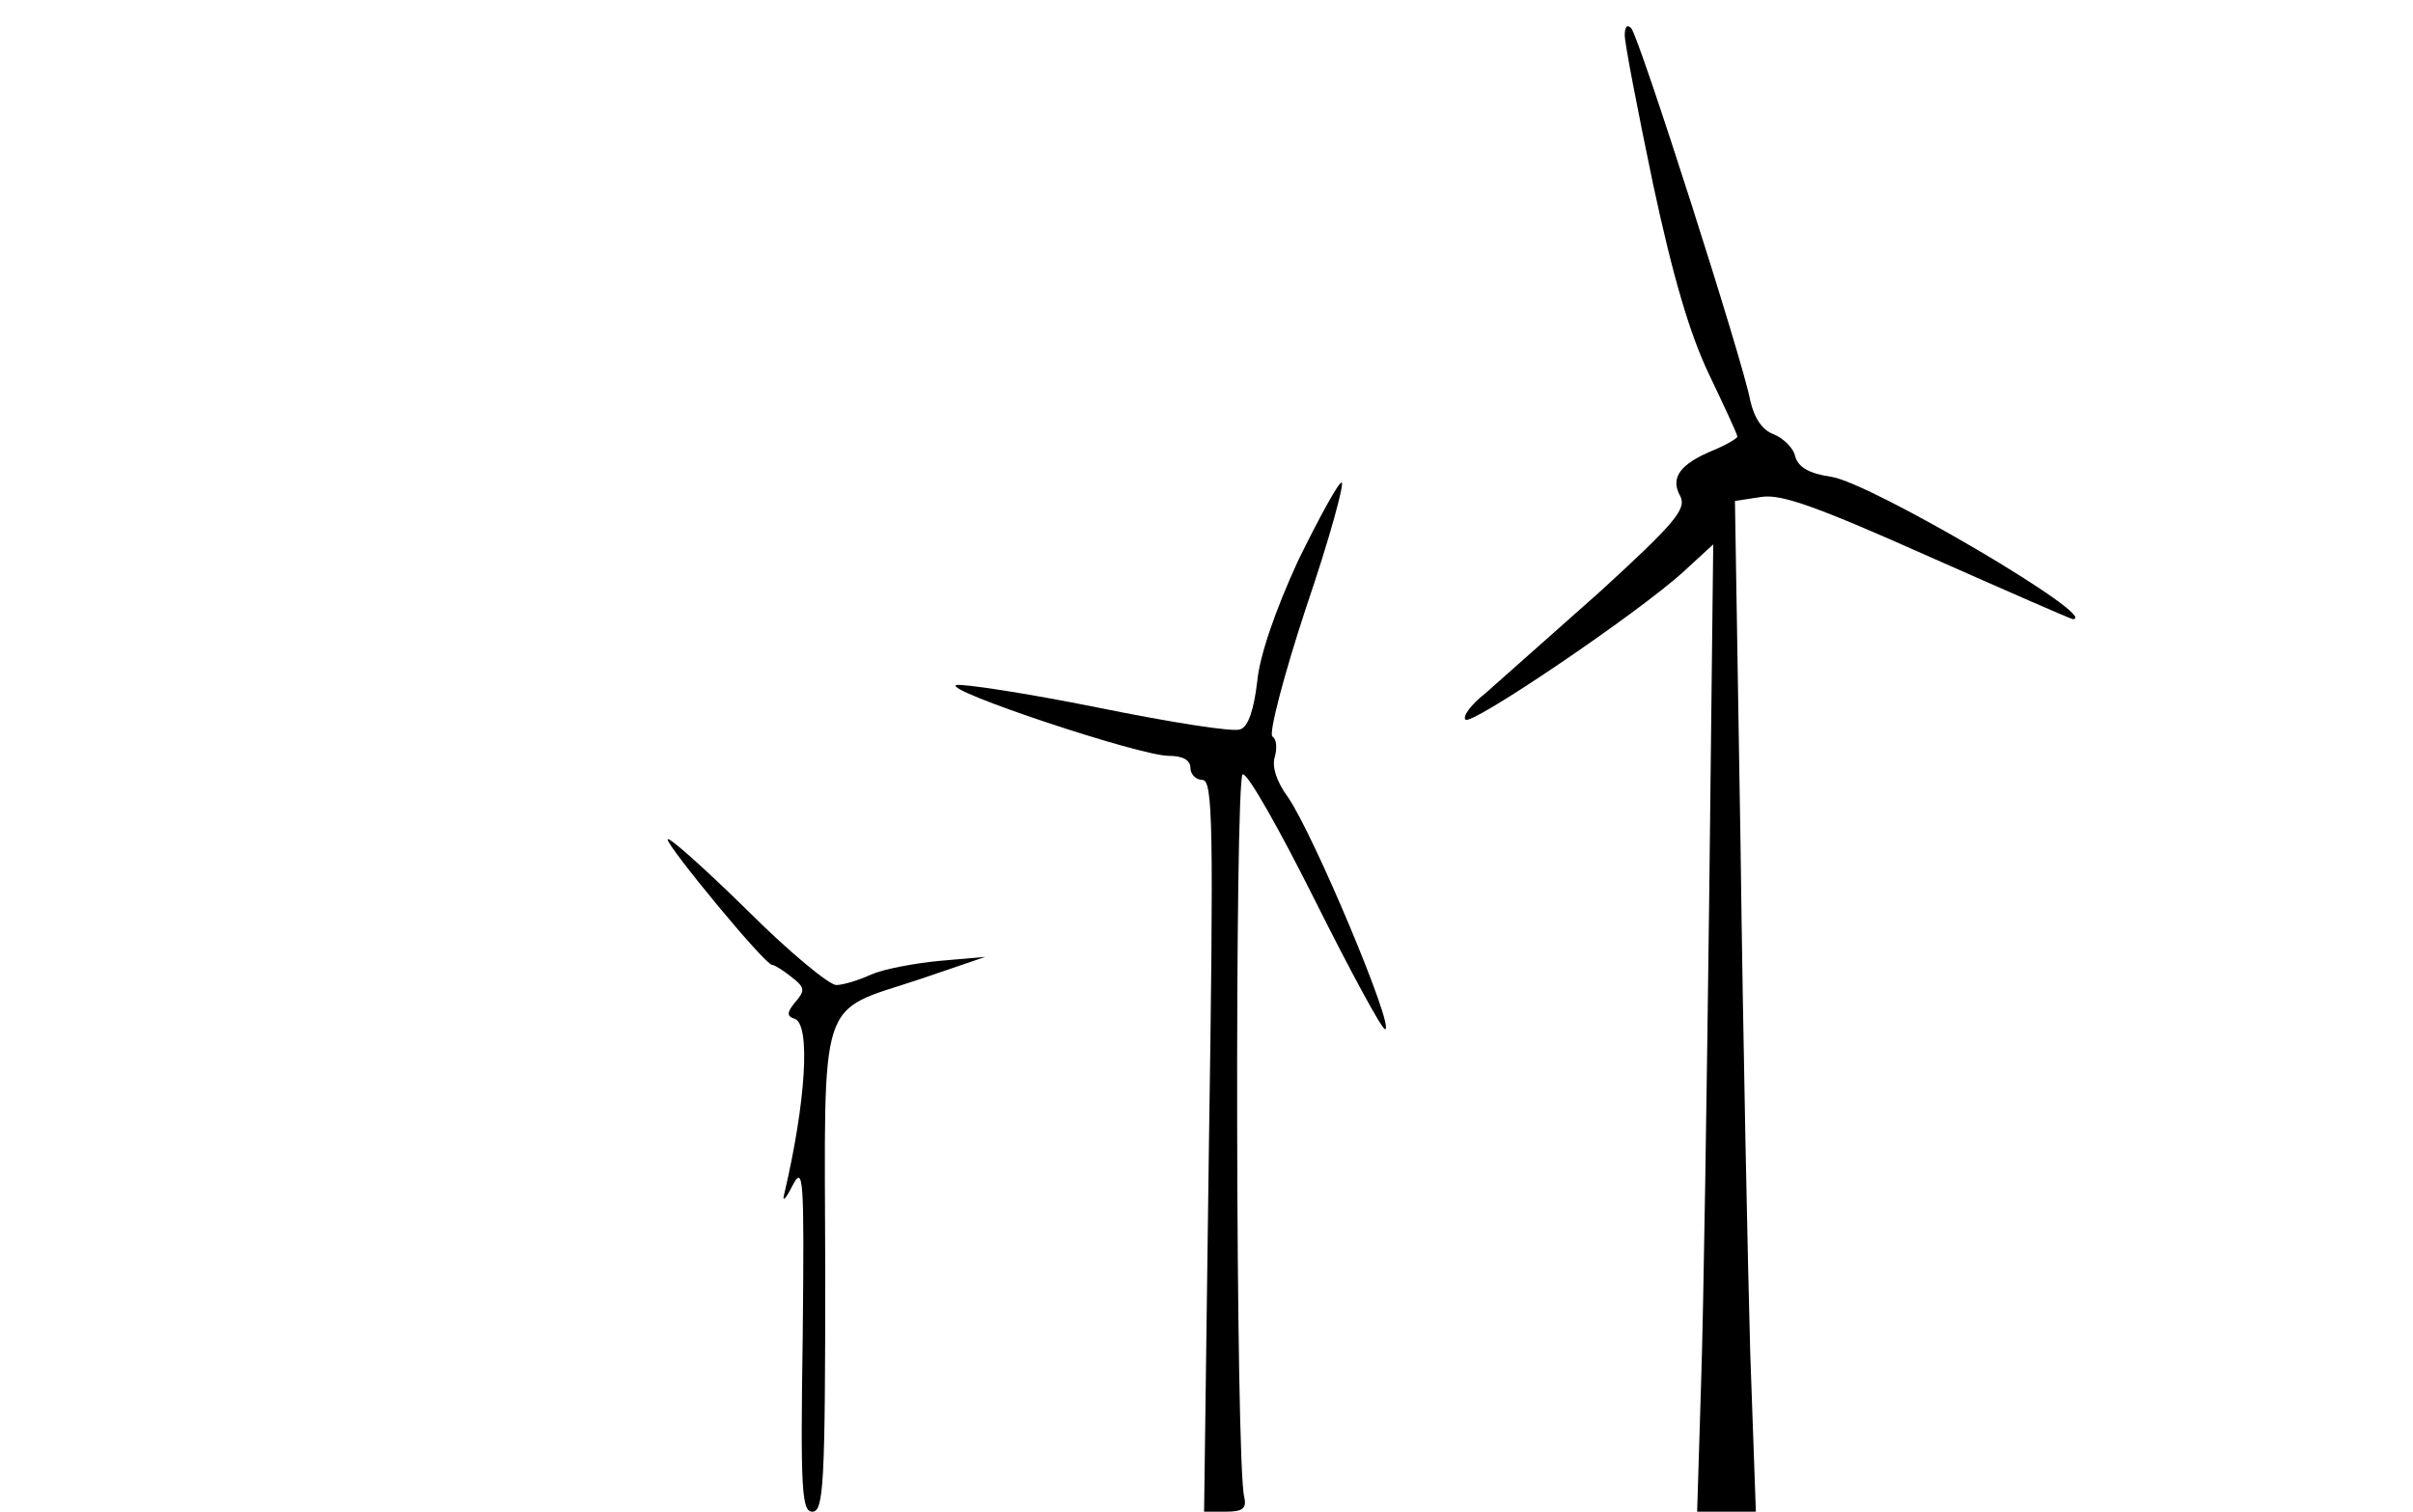
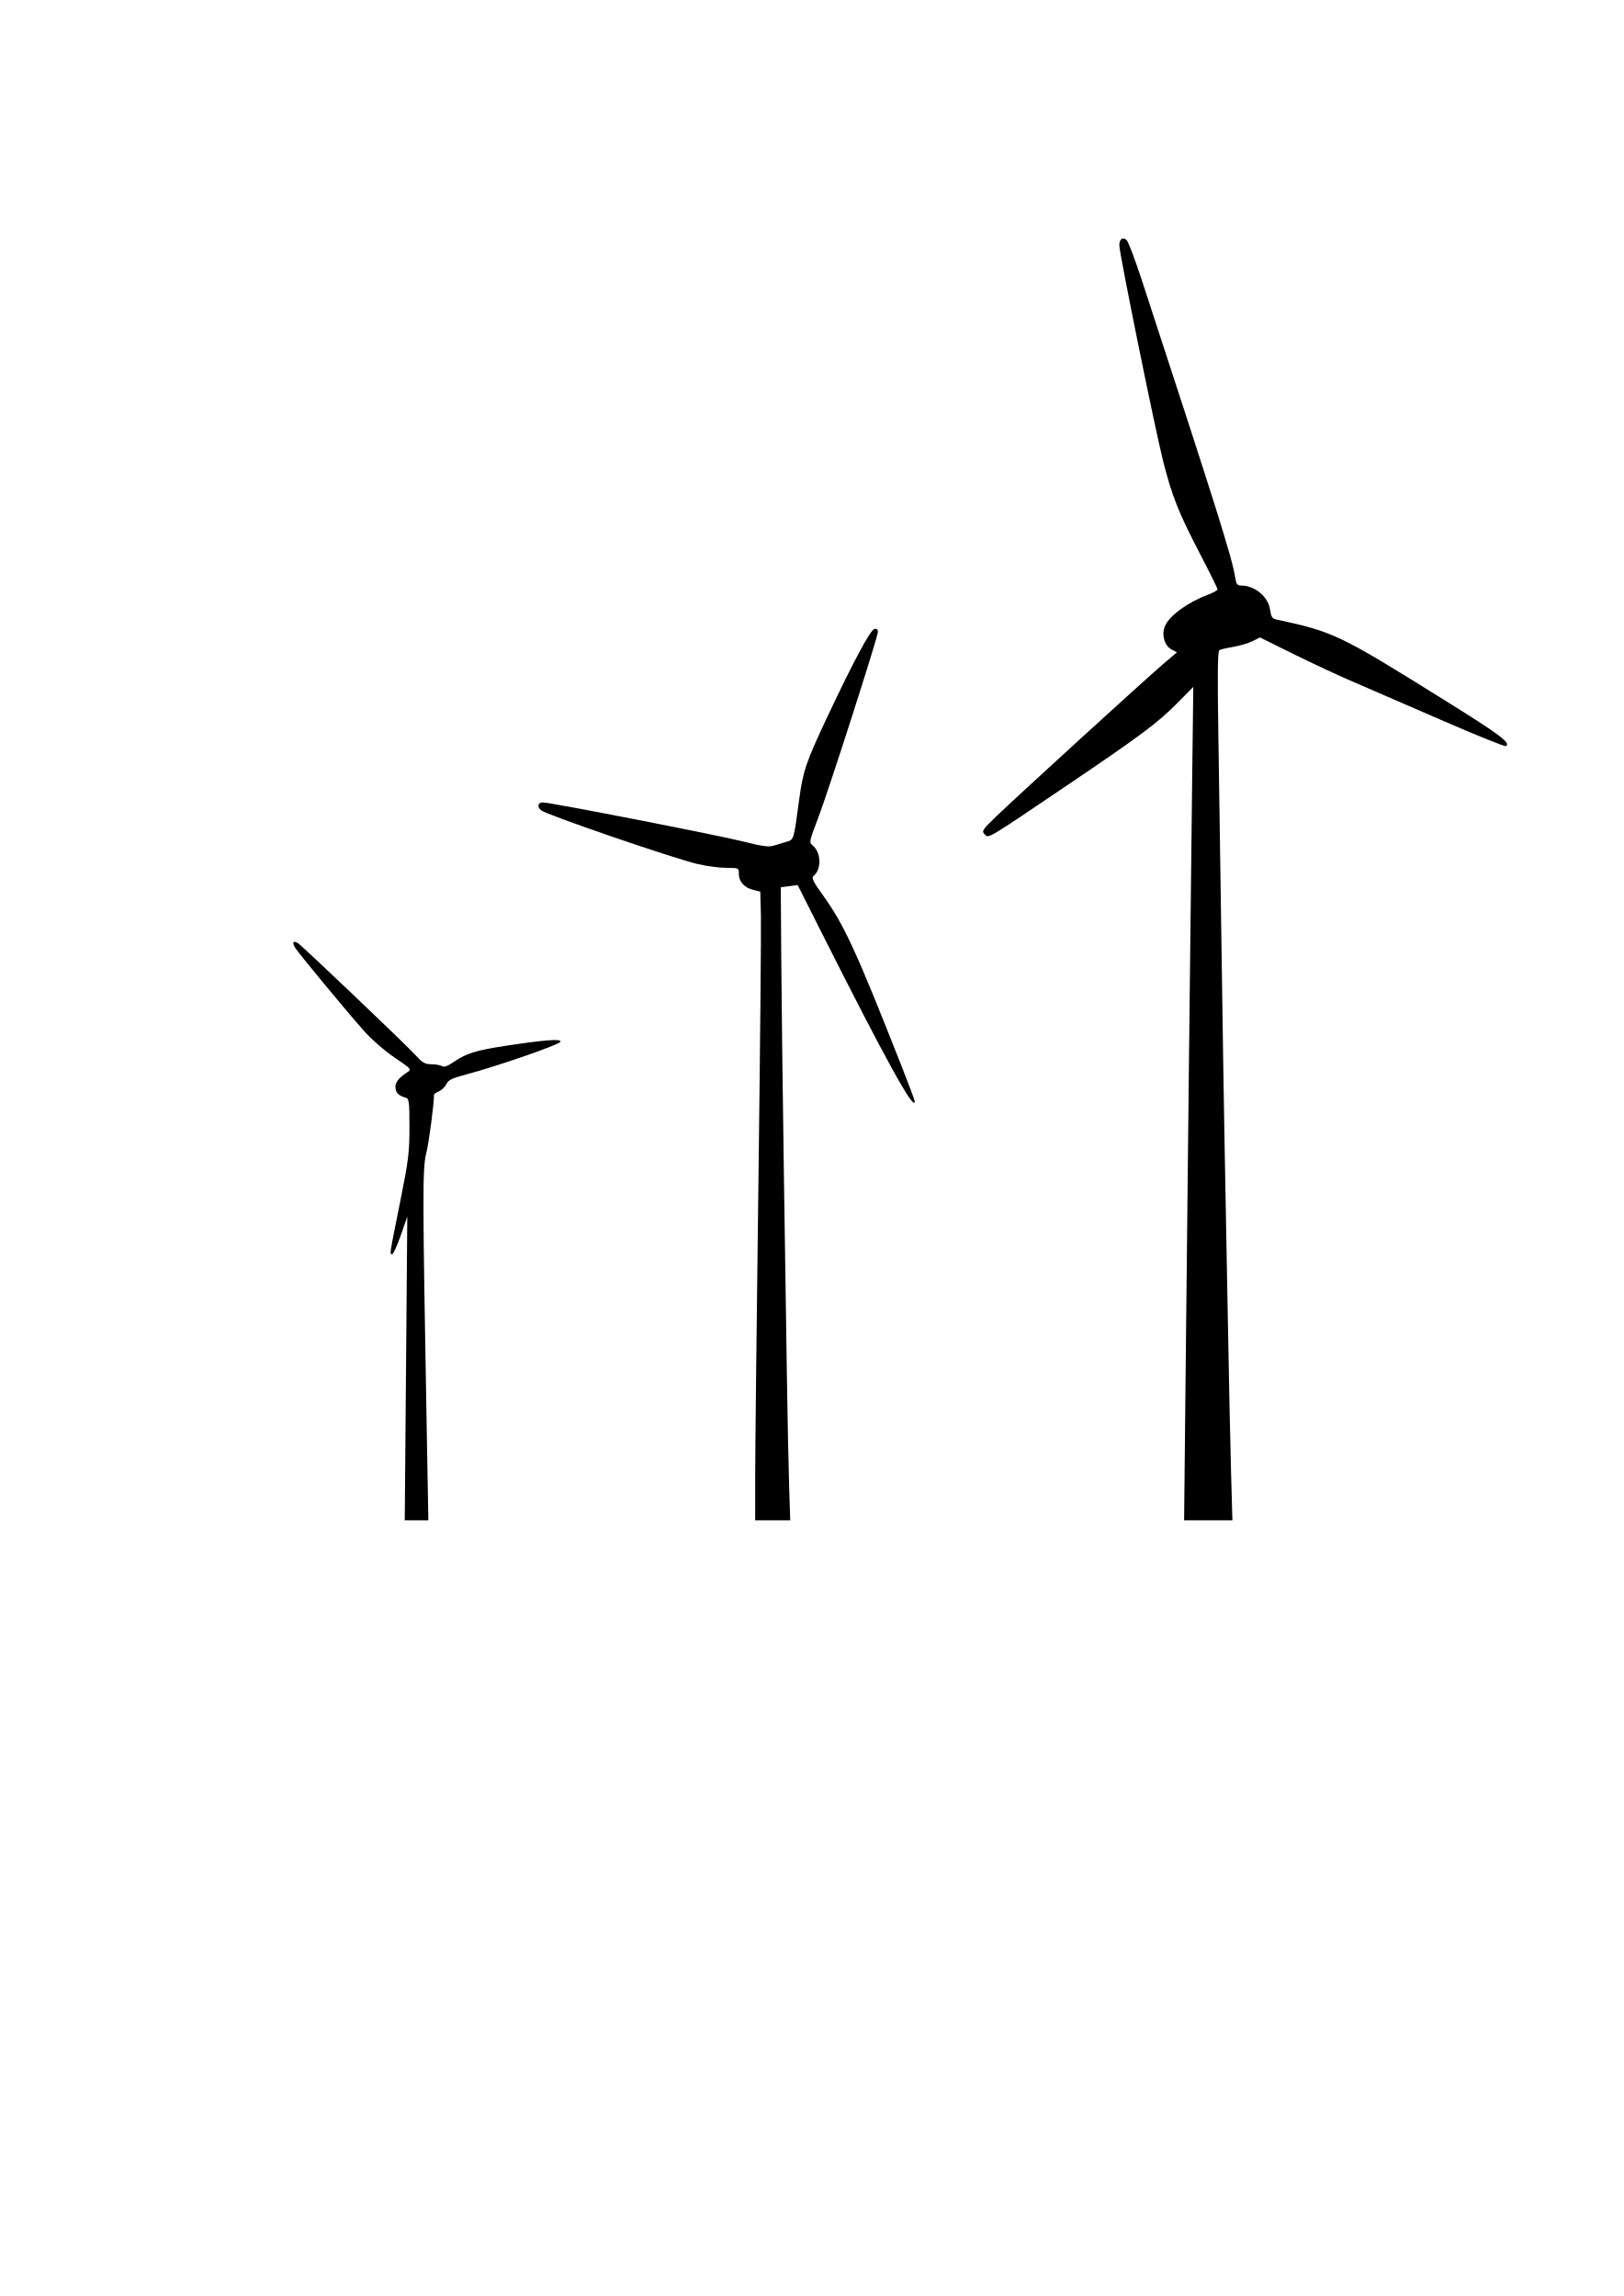
- <svg xmlns="http://www.w3.org/2000/svg" version="1.0" width="300pt" height="188pt" viewBox="0 0 300 188" preserveAspectRatio="xMidYMid meet">
-   <g transform="translate(0,188) scale(0.1,-0.1)" fill="#000000" stroke="none">
-     <path d="M2020 1836 c0 -10 16 -93 35 -184 25 -117 46 -188 70 -238 19 -40 35 -74 35 -77 0 -2 -13 -10 -30 -17 -41 -17 -54 -34 -41 -57 8 -16 -6 -33 -100 -119 -61 -54 -125 -111 -142 -126 -18 -14 -29 -29 -25 -33 7 -8 214 132 271 184 l37 34 -5 -439 c-3 -242 -7 -512 -10 -601 l-5 -163 36 0 37 0 -7 198 c-3 108 -9 391 -12 628 l-7 431 33 5 c25 4 71 -13 208 -74 97 -43 177 -78 179 -78 37 0 -250 169 -300 177 -28 4 -41 12 -45 25 -2 11 -15 23 -27 28 -14 5 -24 20 -29 42 -9 49 -138 452 -148 463 -5 5 -8 2 -8 -9z" />
-     <path d="M1614 1183 c-28 -61 -48 -118 -51 -151 -4 -34 -11 -56 -21 -59 -8 -4 -88 9 -177 27 -89 18 -169 30 -176 28 -18 -6 228 -88 264 -88 17 0 27 -5 27 -15 0 -8 7 -15 15 -15 13 0 14 -58 8 -455 l-6 -455 27 0 c21 0 26 4 23 18 -11 37 -12 895 -2 899 6 2 46 -69 90 -157 44 -88 83 -160 87 -160 13 0 -89 243 -121 289 -14 19 -20 38 -16 50 3 11 2 22 -3 25 -5 3 14 76 42 161 29 85 48 155 44 155 -4 0 -28 -44 -54 -97z" />
-     <path d="M830 836 c0 -9 121 -156 130 -156 3 0 14 -7 24 -15 17 -13 17 -17 5 -31 -11 -13 -11 -18 -1 -21 20 -7 14 -103 -13 -218 -3 -11 2 -6 10 10 14 27 15 12 13 -187 -3 -193 -1 -218 12 -218 14 0 16 34 16 300 -1 348 -10 320 117 362 l82 28 -57 -5 c-31 -3 -69 -10 -85 -17 -15 -7 -35 -13 -43 -13 -8 -1 -59 41 -112 94 -54 53 -98 92 -98 87z" />
+ <svg xmlns="http://www.w3.org/2000/svg" width="210mm" height="297mm" viewBox="0 0 210 297" version="1.1" id="svg5" xml:space="preserve">
+   <defs id="defs2" />
+   <g id="layer1">
+     <path style="fill:#000000;stroke-width:0.265" d="m 52.513,177.018 0.163,-19.645 -0.859,2.467 c -0.472,1.357 -0.975,2.44 -1.117,2.407 -0.309,-0.072 -0.359,0.246 1.091,-6.974 1.041,-5.188 1.165,-6.193 1.165,-9.467 0,-3.258 -0.051,-3.679 -0.463,-3.806 -0.958,-0.296 -1.259,-0.575 -1.339,-1.24 -0.084,-0.698 0.353,-1.294 1.499,-2.043 0.606,-0.396 0.591,-0.414 -1.633,-1.925 -1.272,-0.864 -2.982,-2.354 -3.945,-3.436 -2.092,-2.351 -8.328,-9.88 -8.873,-10.712 -0.445,-0.68 -0.304,-1.022 0.283,-0.682 0.516,0.299 14.085,13.224 15.335,14.608 0.82,0.908 1.155,1.093 1.98,1.097 0.546,0.002 1.163,0.112 1.372,0.244 0.264,0.167 0.726,0.001 1.518,-0.544 1.604,-1.103 2.916,-1.512 6.701,-2.085 5.207,-0.788 7.235,-0.937 7.096,-0.519 -0.122,0.367 -8.217,3.171 -12.163,4.213 -1.841,0.486 -2.343,0.727 -2.575,1.237 -0.159,0.348 -0.588,0.769 -0.954,0.936 -0.366,0.167 -0.665,0.373 -0.666,0.459 -0.002,1.27 -0.647,6.153 -1,7.564 -0.495,1.981 -0.489,4.977 0.073,36.314 l 0.2,11.179 h -1.527 -1.527 z m 45.157,14.155 c -5.3e-4,-3.02 0.184,-19.897 0.41,-37.505 0.226,-17.608 0.375,-33.436 0.332,-35.173 l -0.079,-3.159 -0.926,-0.228 c -1.145,-0.282 -1.852,-1.077 -1.852,-2.083 0,-0.761 -0.007,-0.764 -1.654,-0.766 -0.91,-10e-4 -2.606,-0.233 -3.77,-0.515 -3.325,-0.806 -19.46,-6.353 -20.153,-6.928 -0.541,-0.449 -0.418,-1.021 0.22,-1.021 0.963,0 22.622,4.227 25.949,5.064 2.537,0.638 3.284,0.735 3.978,0.515 0.47,-0.149 1.211,-0.374 1.647,-0.499 0.899,-0.258 0.897,-0.249 1.578,-5.371 0.504,-3.789 0.875,-4.878 3.716,-10.911 3.312,-7.033 5.517,-11.141 6.034,-11.24 0.279,-0.054 0.447,0.084 0.447,0.367 0,0.677 -6.425,20.683 -7.769,24.192 -1.117,2.916 -1.146,3.059 -0.681,3.44 1.113,0.91 1.181,3.084 0.124,3.962 -0.295,0.245 -0.075,0.698 1.196,2.469 2.752,3.834 4.257,7.094 10.026,21.716 1.027,2.602 1.866,4.834 1.866,4.961 0,1.457 -3.771,-5.378 -12.136,-21.998 l -3.008,-5.977 -1.093,0.147 -1.093,0.147 0.068,9.524 c 0.038,5.238 0.184,17.322 0.326,26.854 0.142,9.532 0.321,21.616 0.399,26.855 0.078,5.239 0.207,11.579 0.286,14.089 l 0.145,4.564 h -2.266 -2.266 z m 55.656,-12.039 c 0.241,-23.57 0.641,-59.968 0.843,-76.663 l 0.165,-13.626 -2.046,2.081 c -2.502,2.545 -4.756,4.229 -14.268,10.656 -10.592,7.157 -10.129,6.881 -10.667,6.341 -0.418,-0.419 -0.322,-0.566 1.539,-2.359 2.707,-2.609 19.28,-17.738 21.518,-19.643 l 1.806,-1.538 -0.66,-0.346 c -0.955,-0.5 -1.362,-1.911 -0.882,-3.058 0.555,-1.328 2.96,-3.084 5.537,-4.042 0.691,-0.257 1.257,-0.573 1.257,-0.702 0,-0.129 -1.005,-2.167 -2.234,-4.528 -2.807,-5.396 -3.648,-7.507 -4.799,-12.046 -1.049,-4.14 -5.668,-26.889 -5.668,-27.917 0,-0.82 0.415,-1.135 0.93,-0.707 0.208,0.172 1.085,2.475 1.95,5.116 9.773,29.852 11.699,35.98 12.091,38.471 0.151,0.962 0.269,1.124 0.813,1.124 1.768,0 3.492,1.461 3.719,3.153 0.111,0.829 0.279,1.117 0.706,1.21 7.591,1.649 8.153,1.918 21.923,10.503 7.125,4.442 8.532,5.496 7.878,5.901 -0.144,0.089 -3.924,-1.437 -8.401,-3.39 -4.477,-1.953 -9.628,-4.187 -11.447,-4.964 -1.819,-0.777 -5.255,-2.378 -7.636,-3.558 l -4.329,-2.145 -0.987,0.488 c -0.543,0.269 -1.663,0.598 -2.488,0.733 -0.825,0.134 -1.632,0.326 -1.793,0.425 -0.21,0.13 -0.245,3.167 -0.123,10.795 0.093,5.838 0.284,18.711 0.423,28.606 0.139,9.895 0.318,21.206 0.397,25.135 0.079,3.929 0.258,13.573 0.397,21.431 0.14,7.858 0.332,17.056 0.428,20.439 l 0.174,6.152 h -3.123 -3.123 z" id="path191" />
  </g>
</svg>
